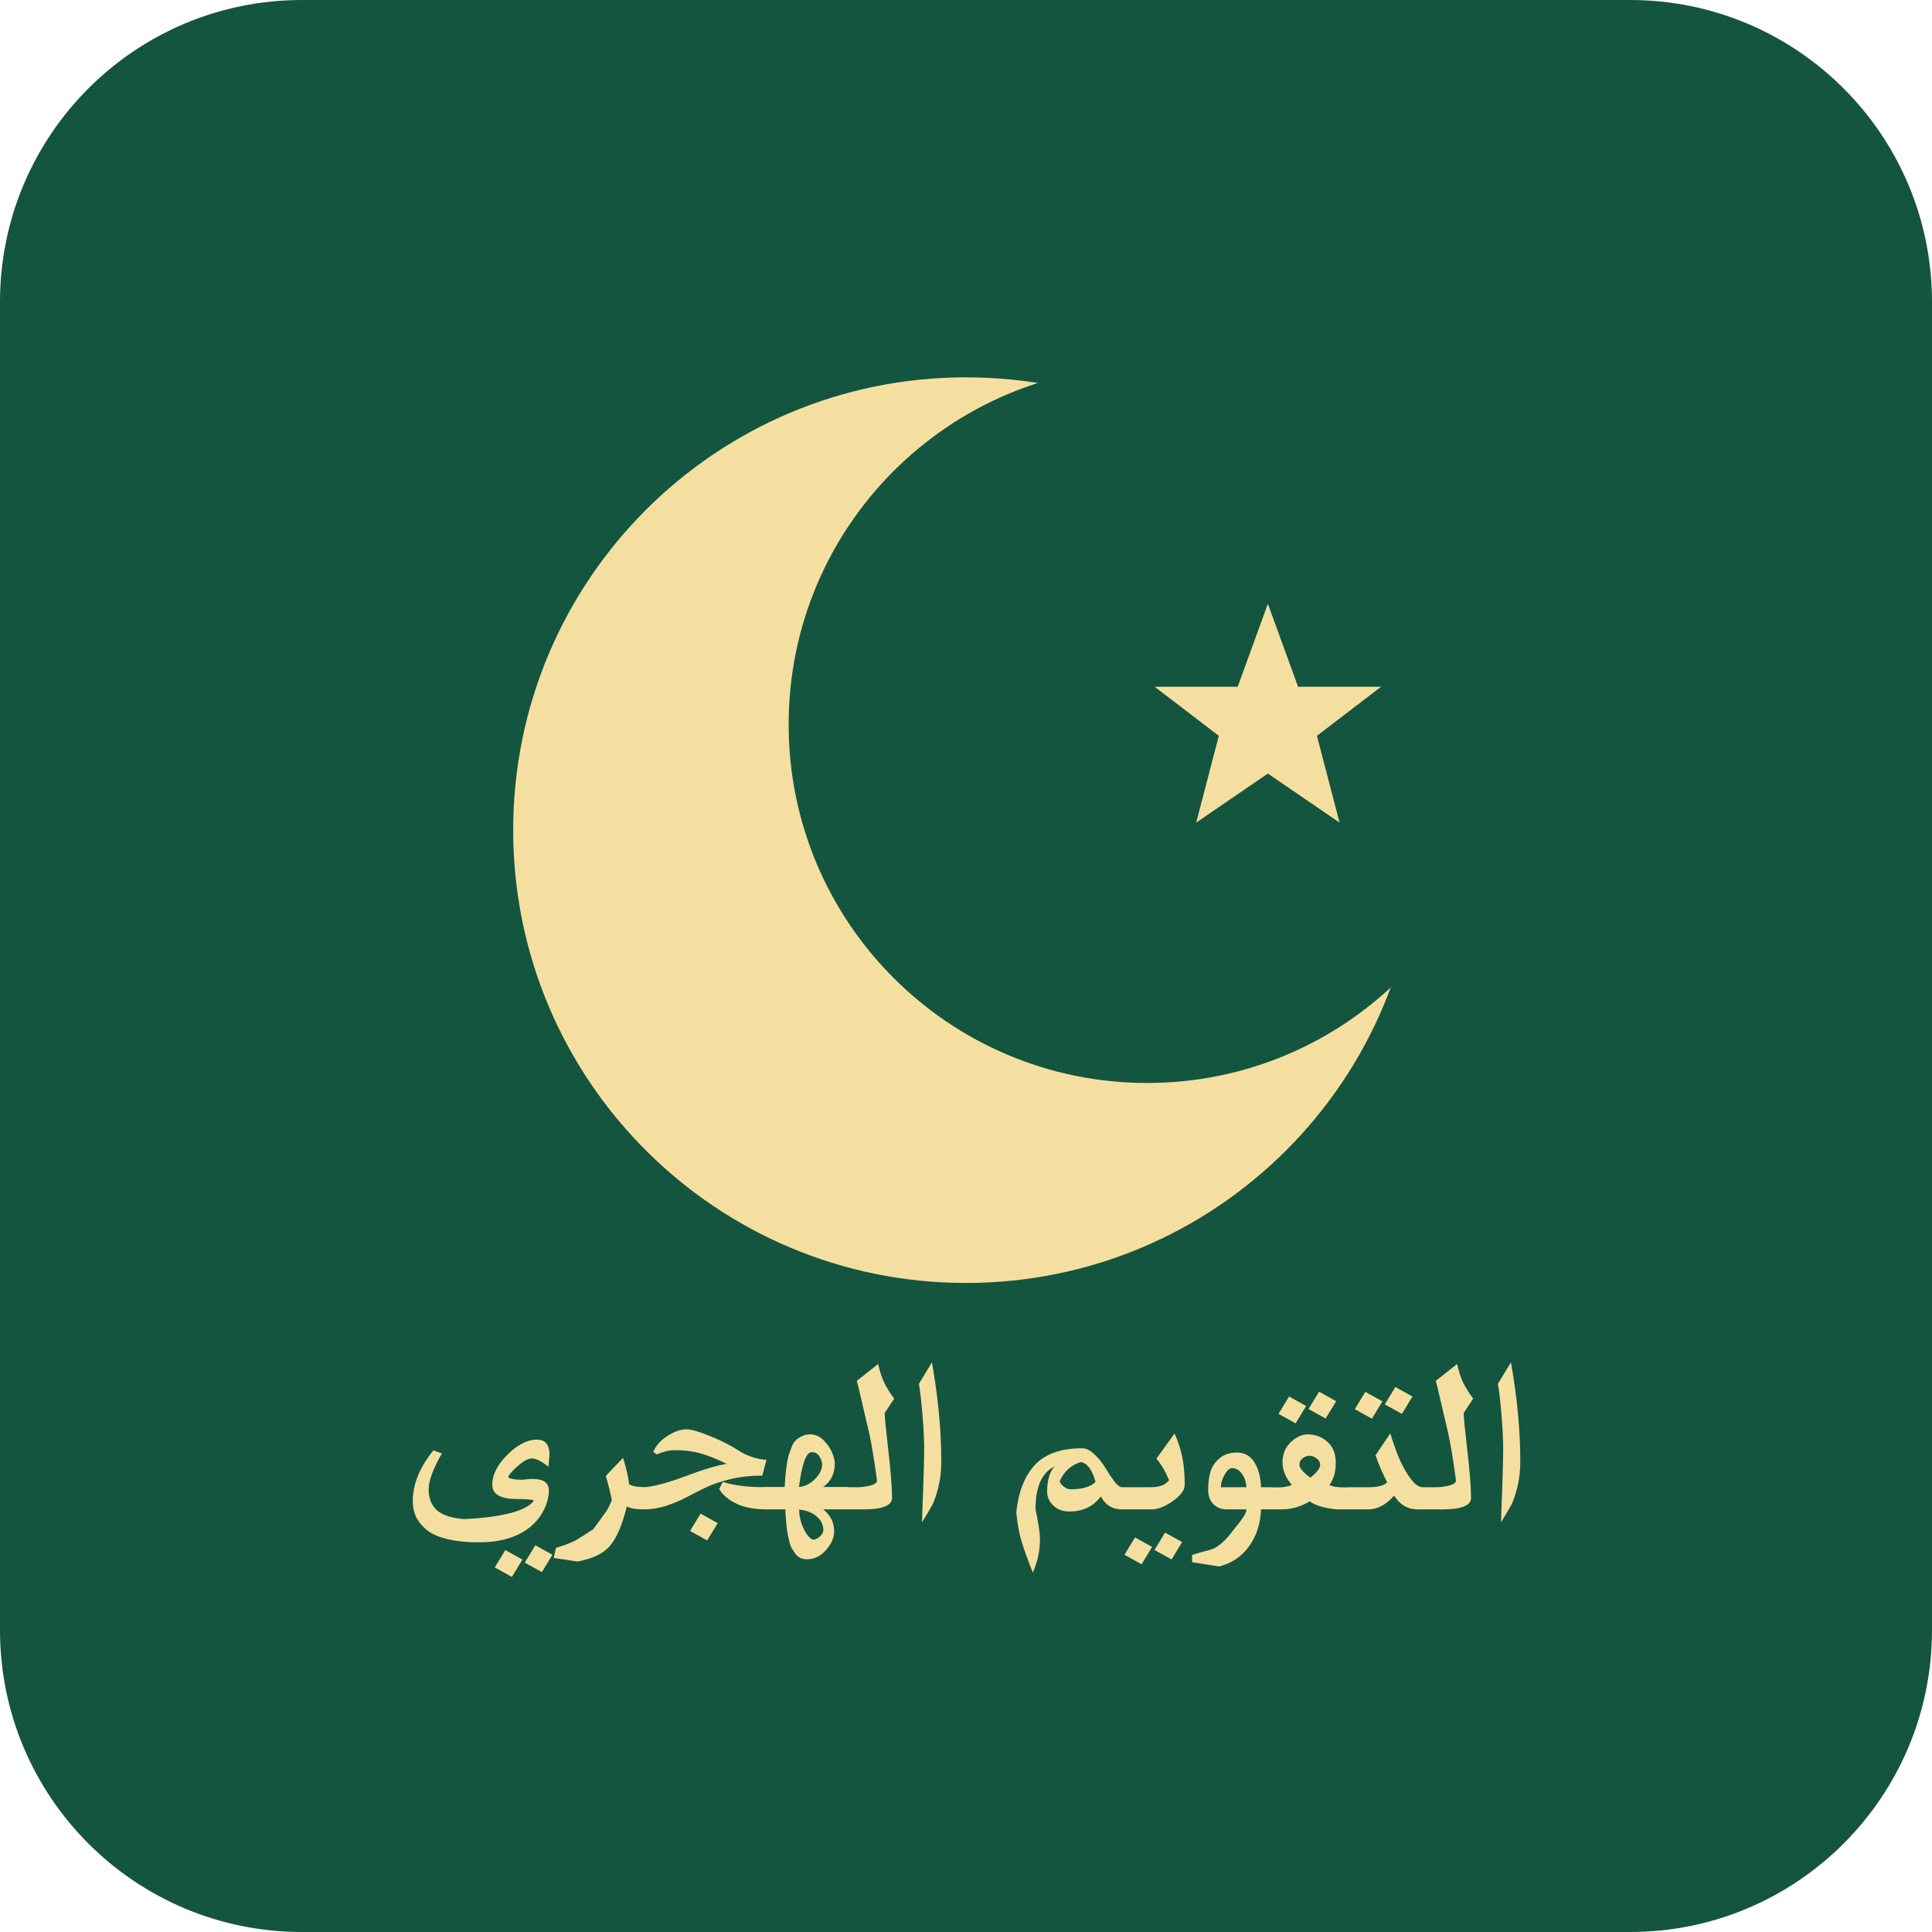
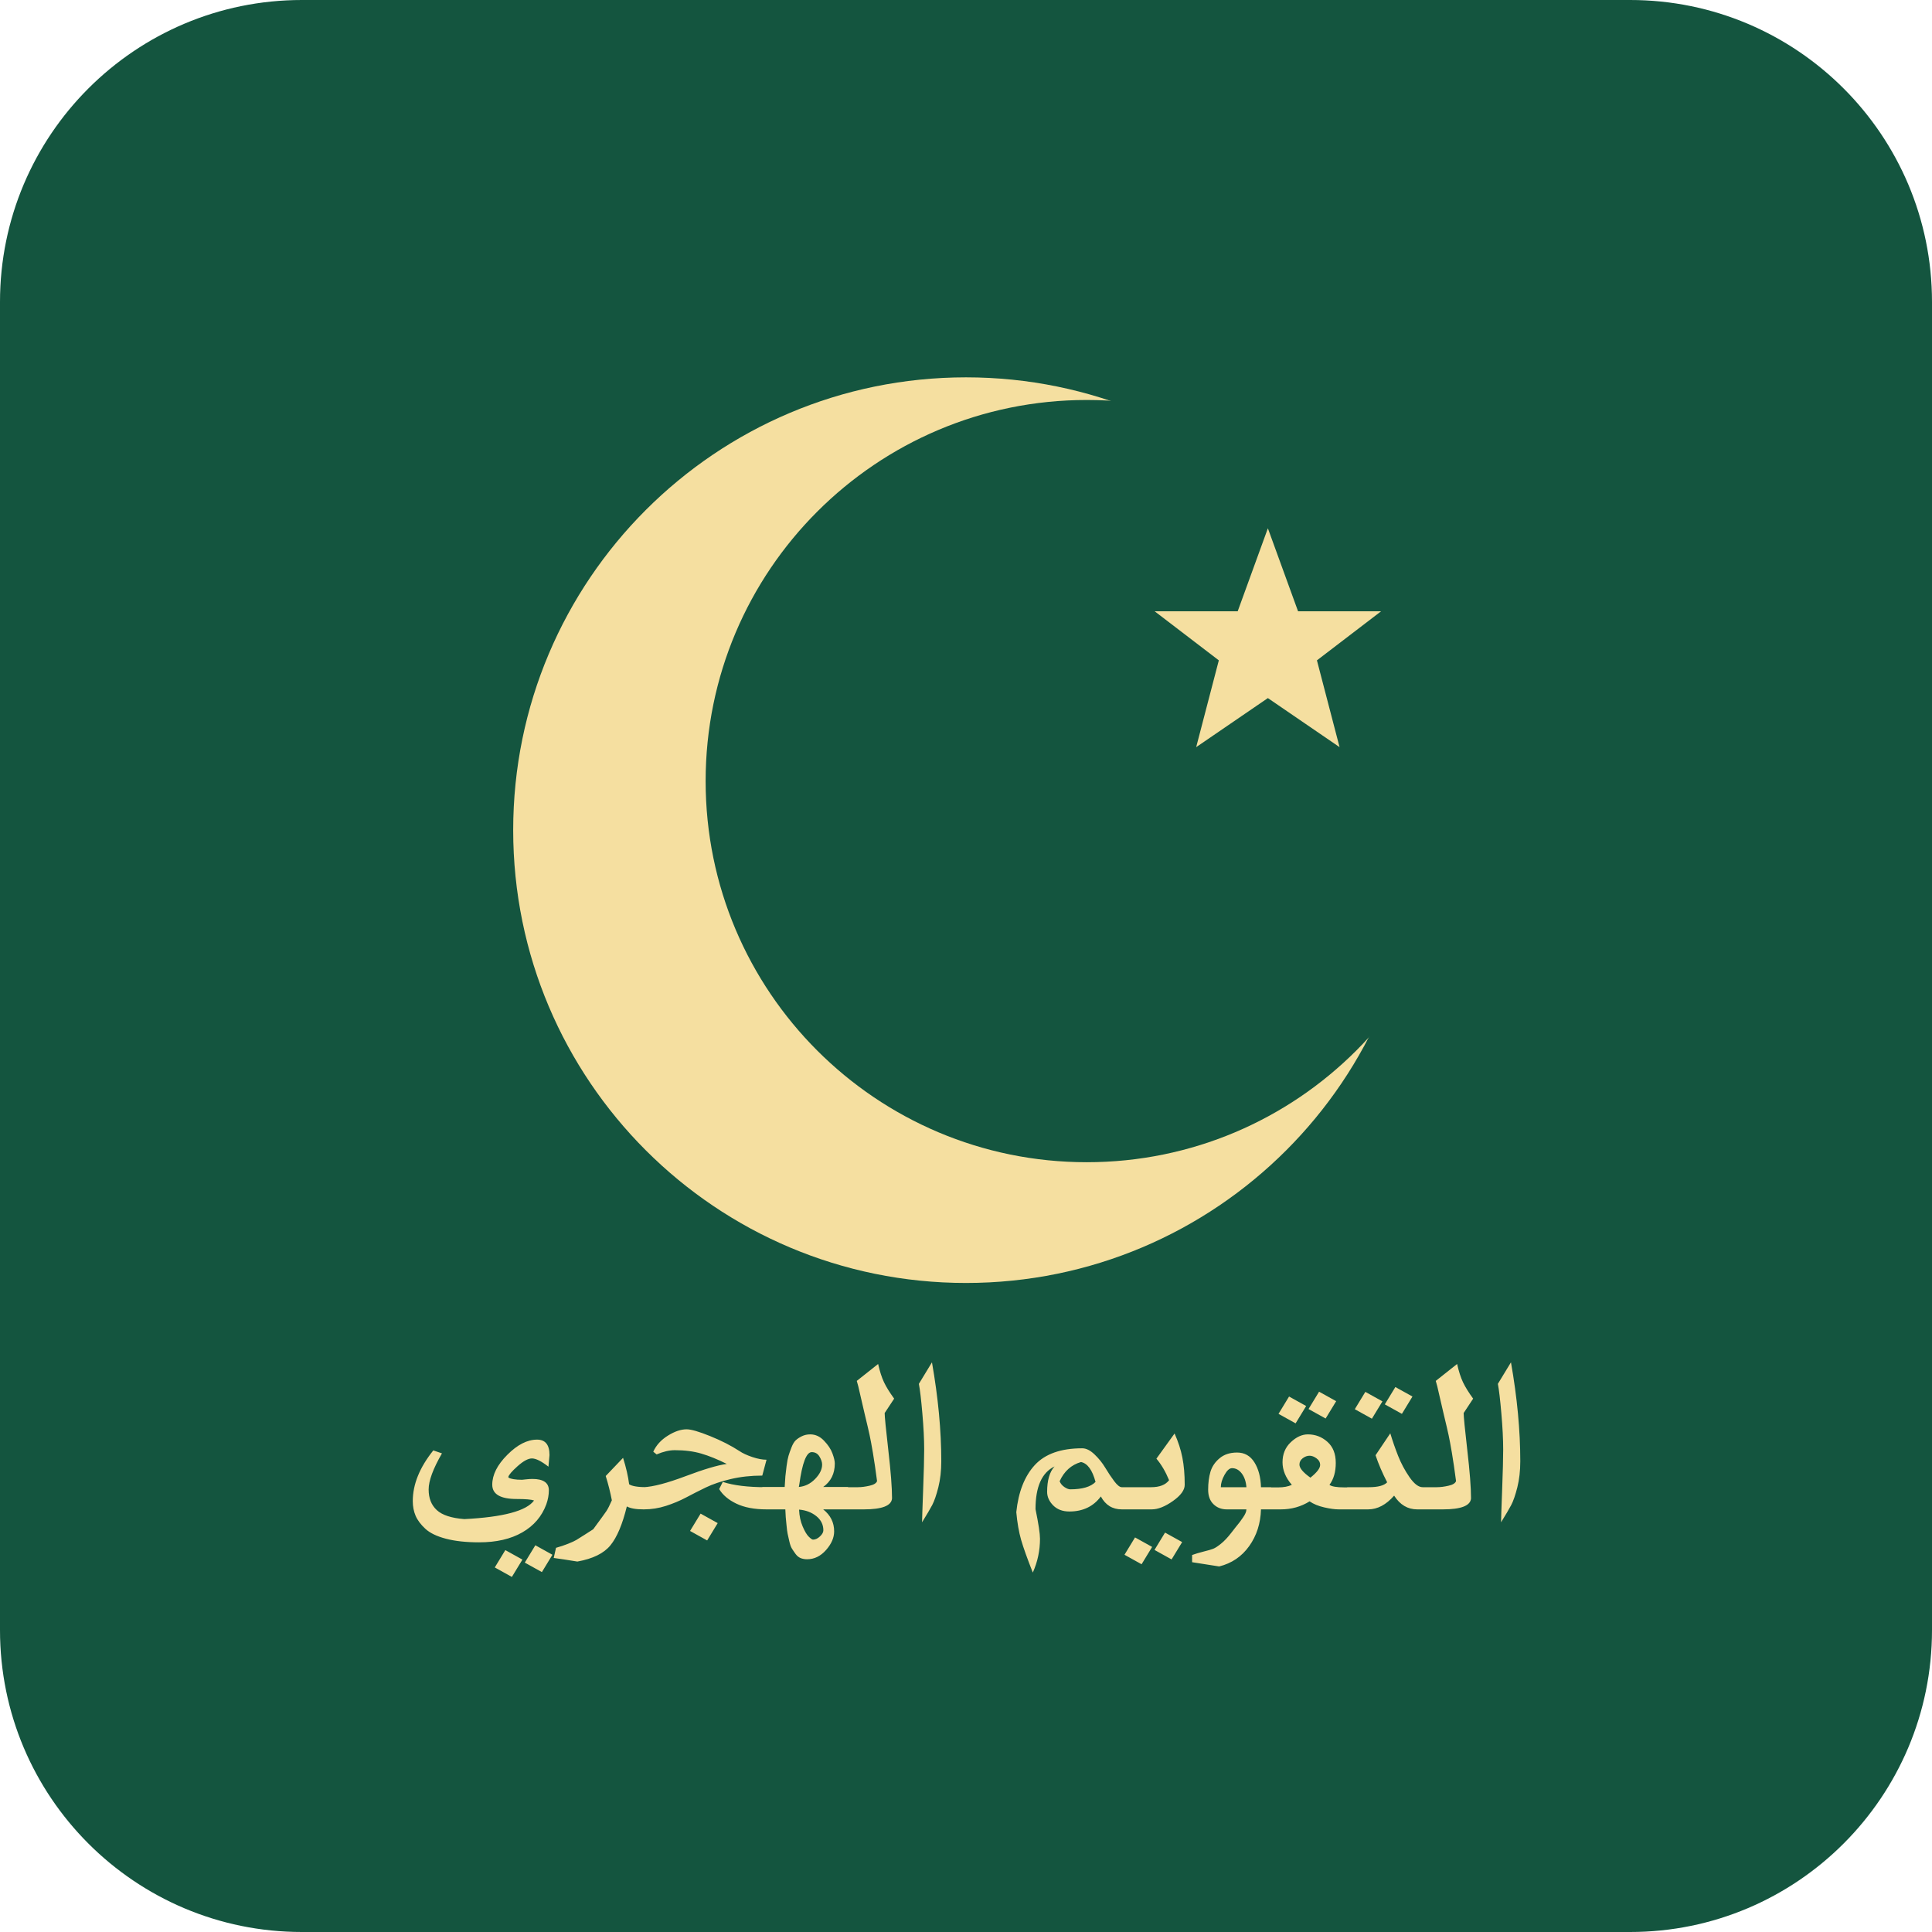
<svg xmlns="http://www.w3.org/2000/svg" viewBox="0 0 512 512" width="512" height="512">
  <rect width="512" height="512" rx="80" fill="#14553f" />
-   <g transform="translate(256,240)">
-     <circle cx="0" cy="-20" r="120" fill="#f5dfa0" />
-     <circle cx="48" cy="-48" r="95" fill="#14553f" />
+   <g transform="translate(256,220)">
+     <circle cx="0" cy="0" r="120" fill="#f5dfa0" />
+     <circle cx="32" cy="-13" r="101" fill="#14553f" />
    <polygon points="80,-80 88,-58 110,-58 93,-45 99,-22 80,-35 61,-22 67,-45 50,-58 72,-58" fill="#f5dfa0" />
  </g>
  <text x="256" y="400" text-anchor="middle" font-family="serif" font-size="56" font-weight="bold" fill="#f5dfa0">التقويم الهجري</text>
</svg>
